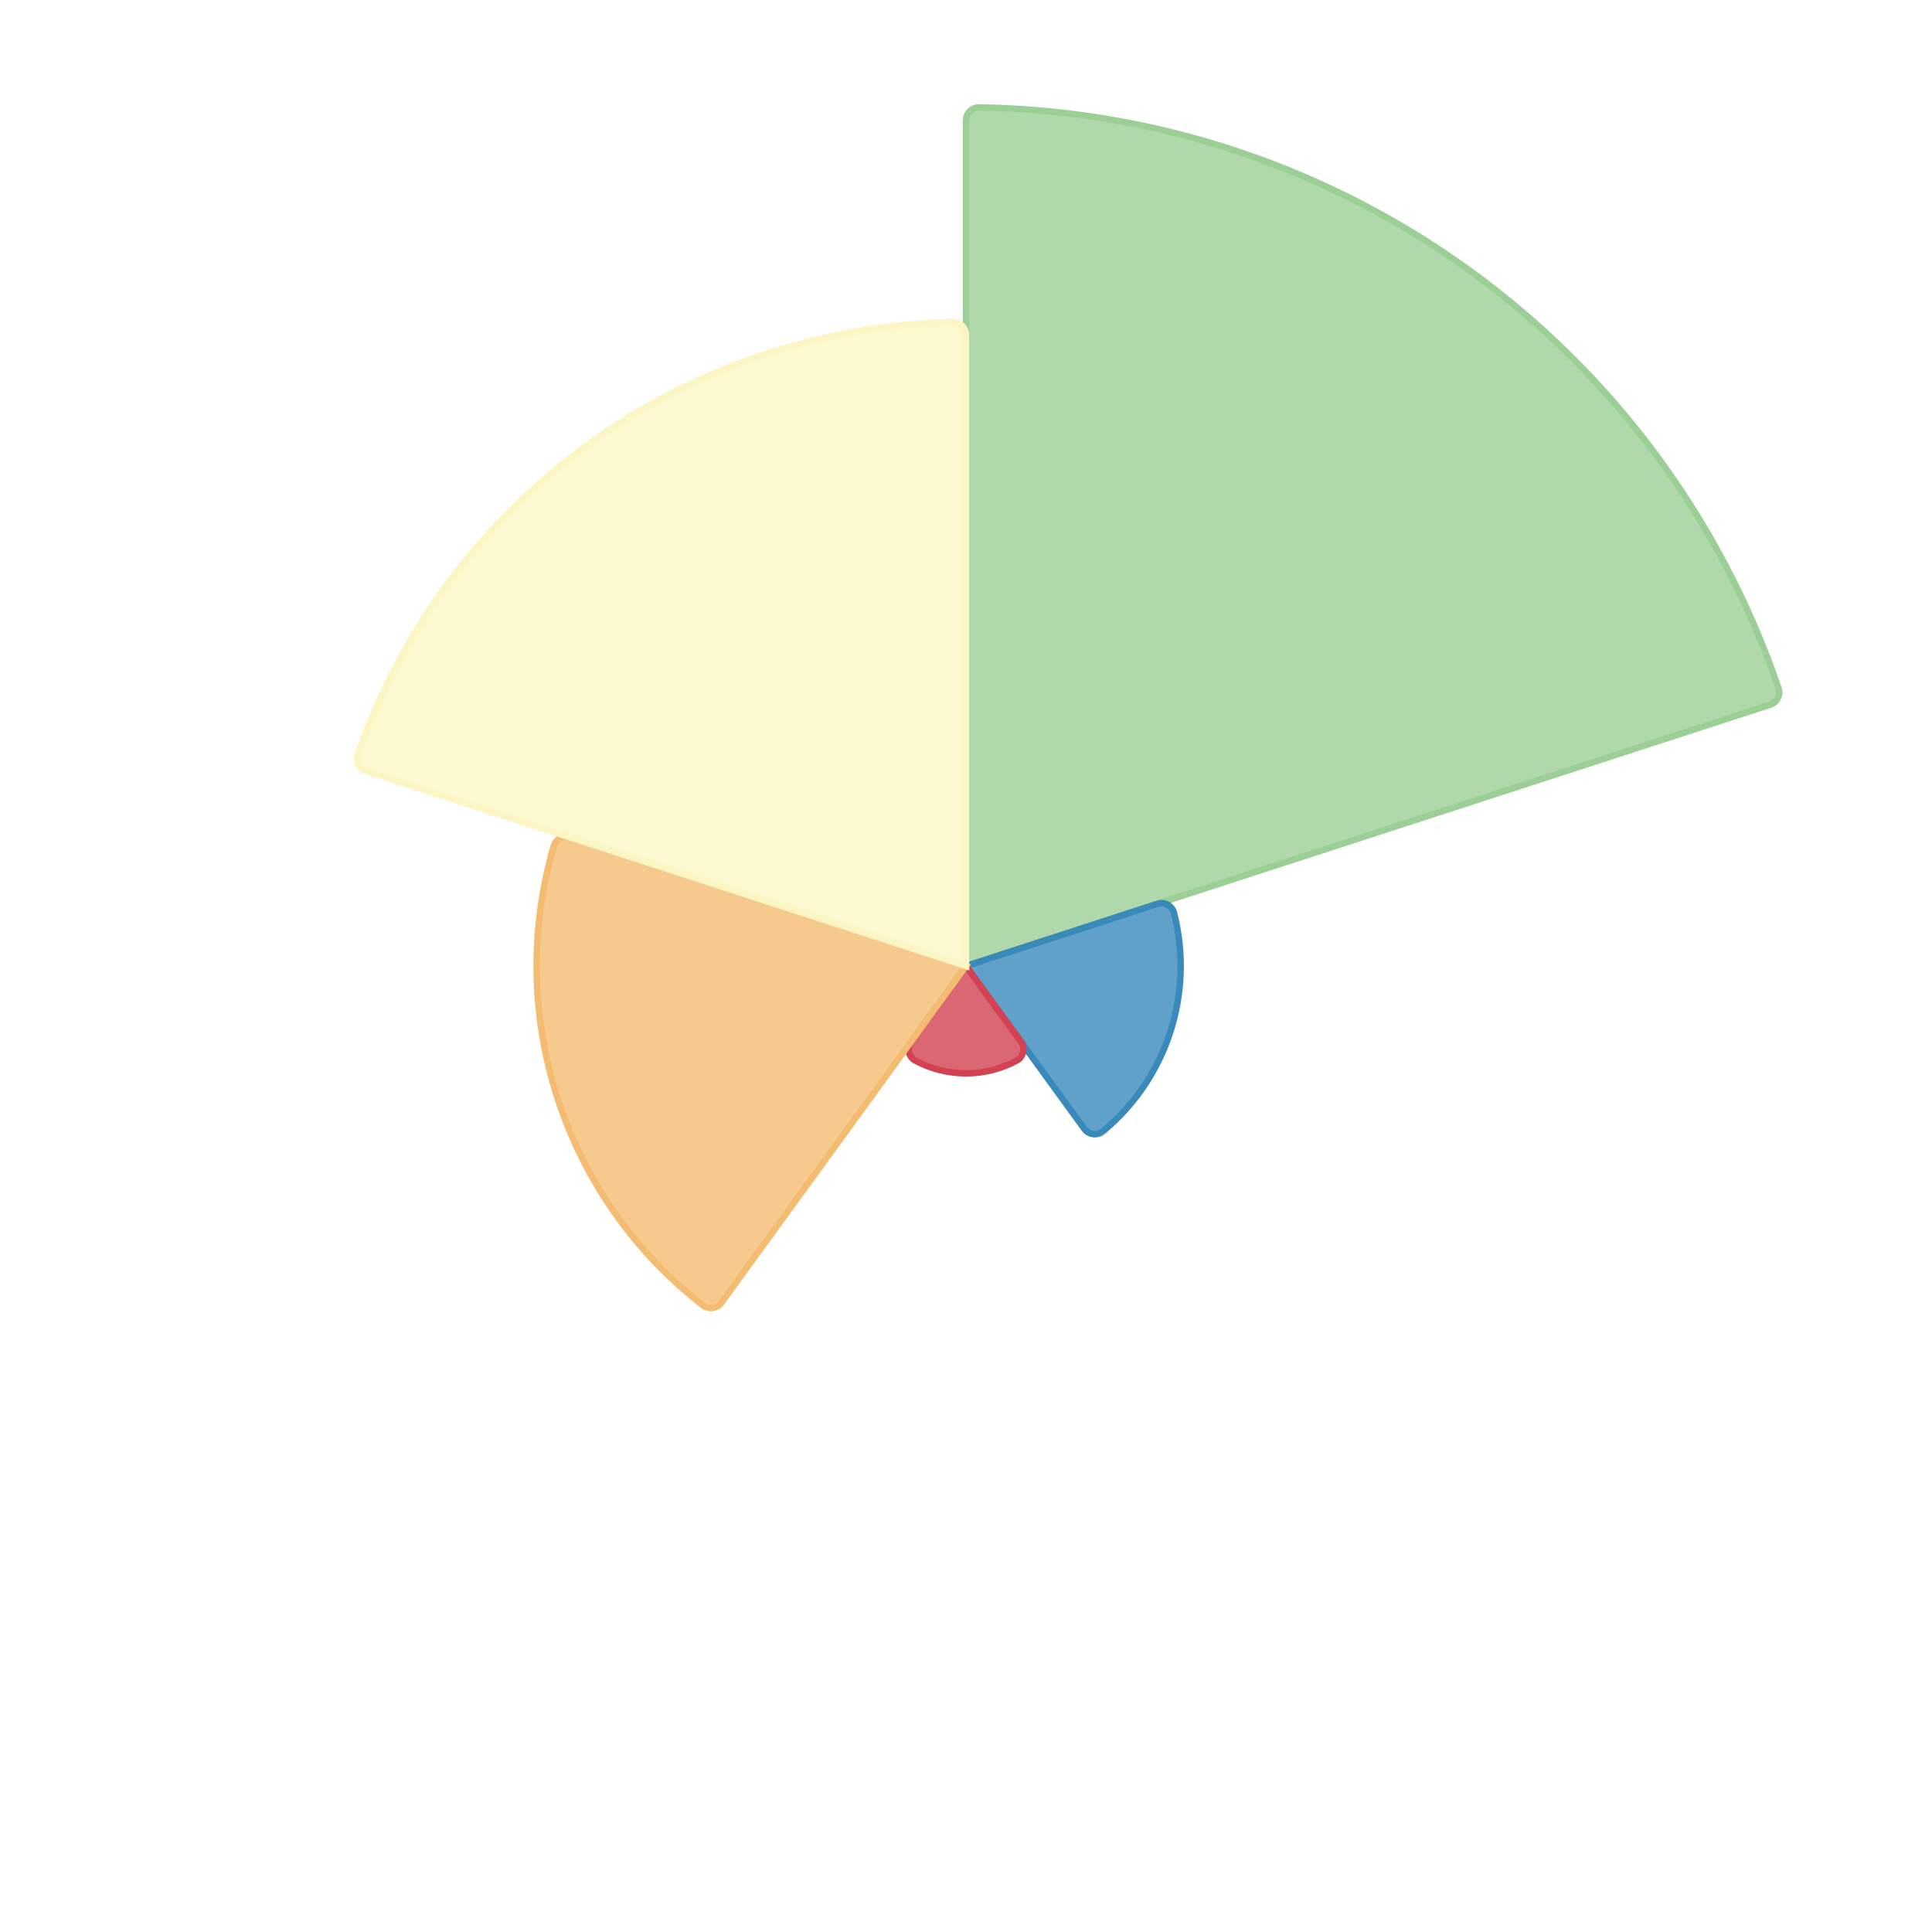
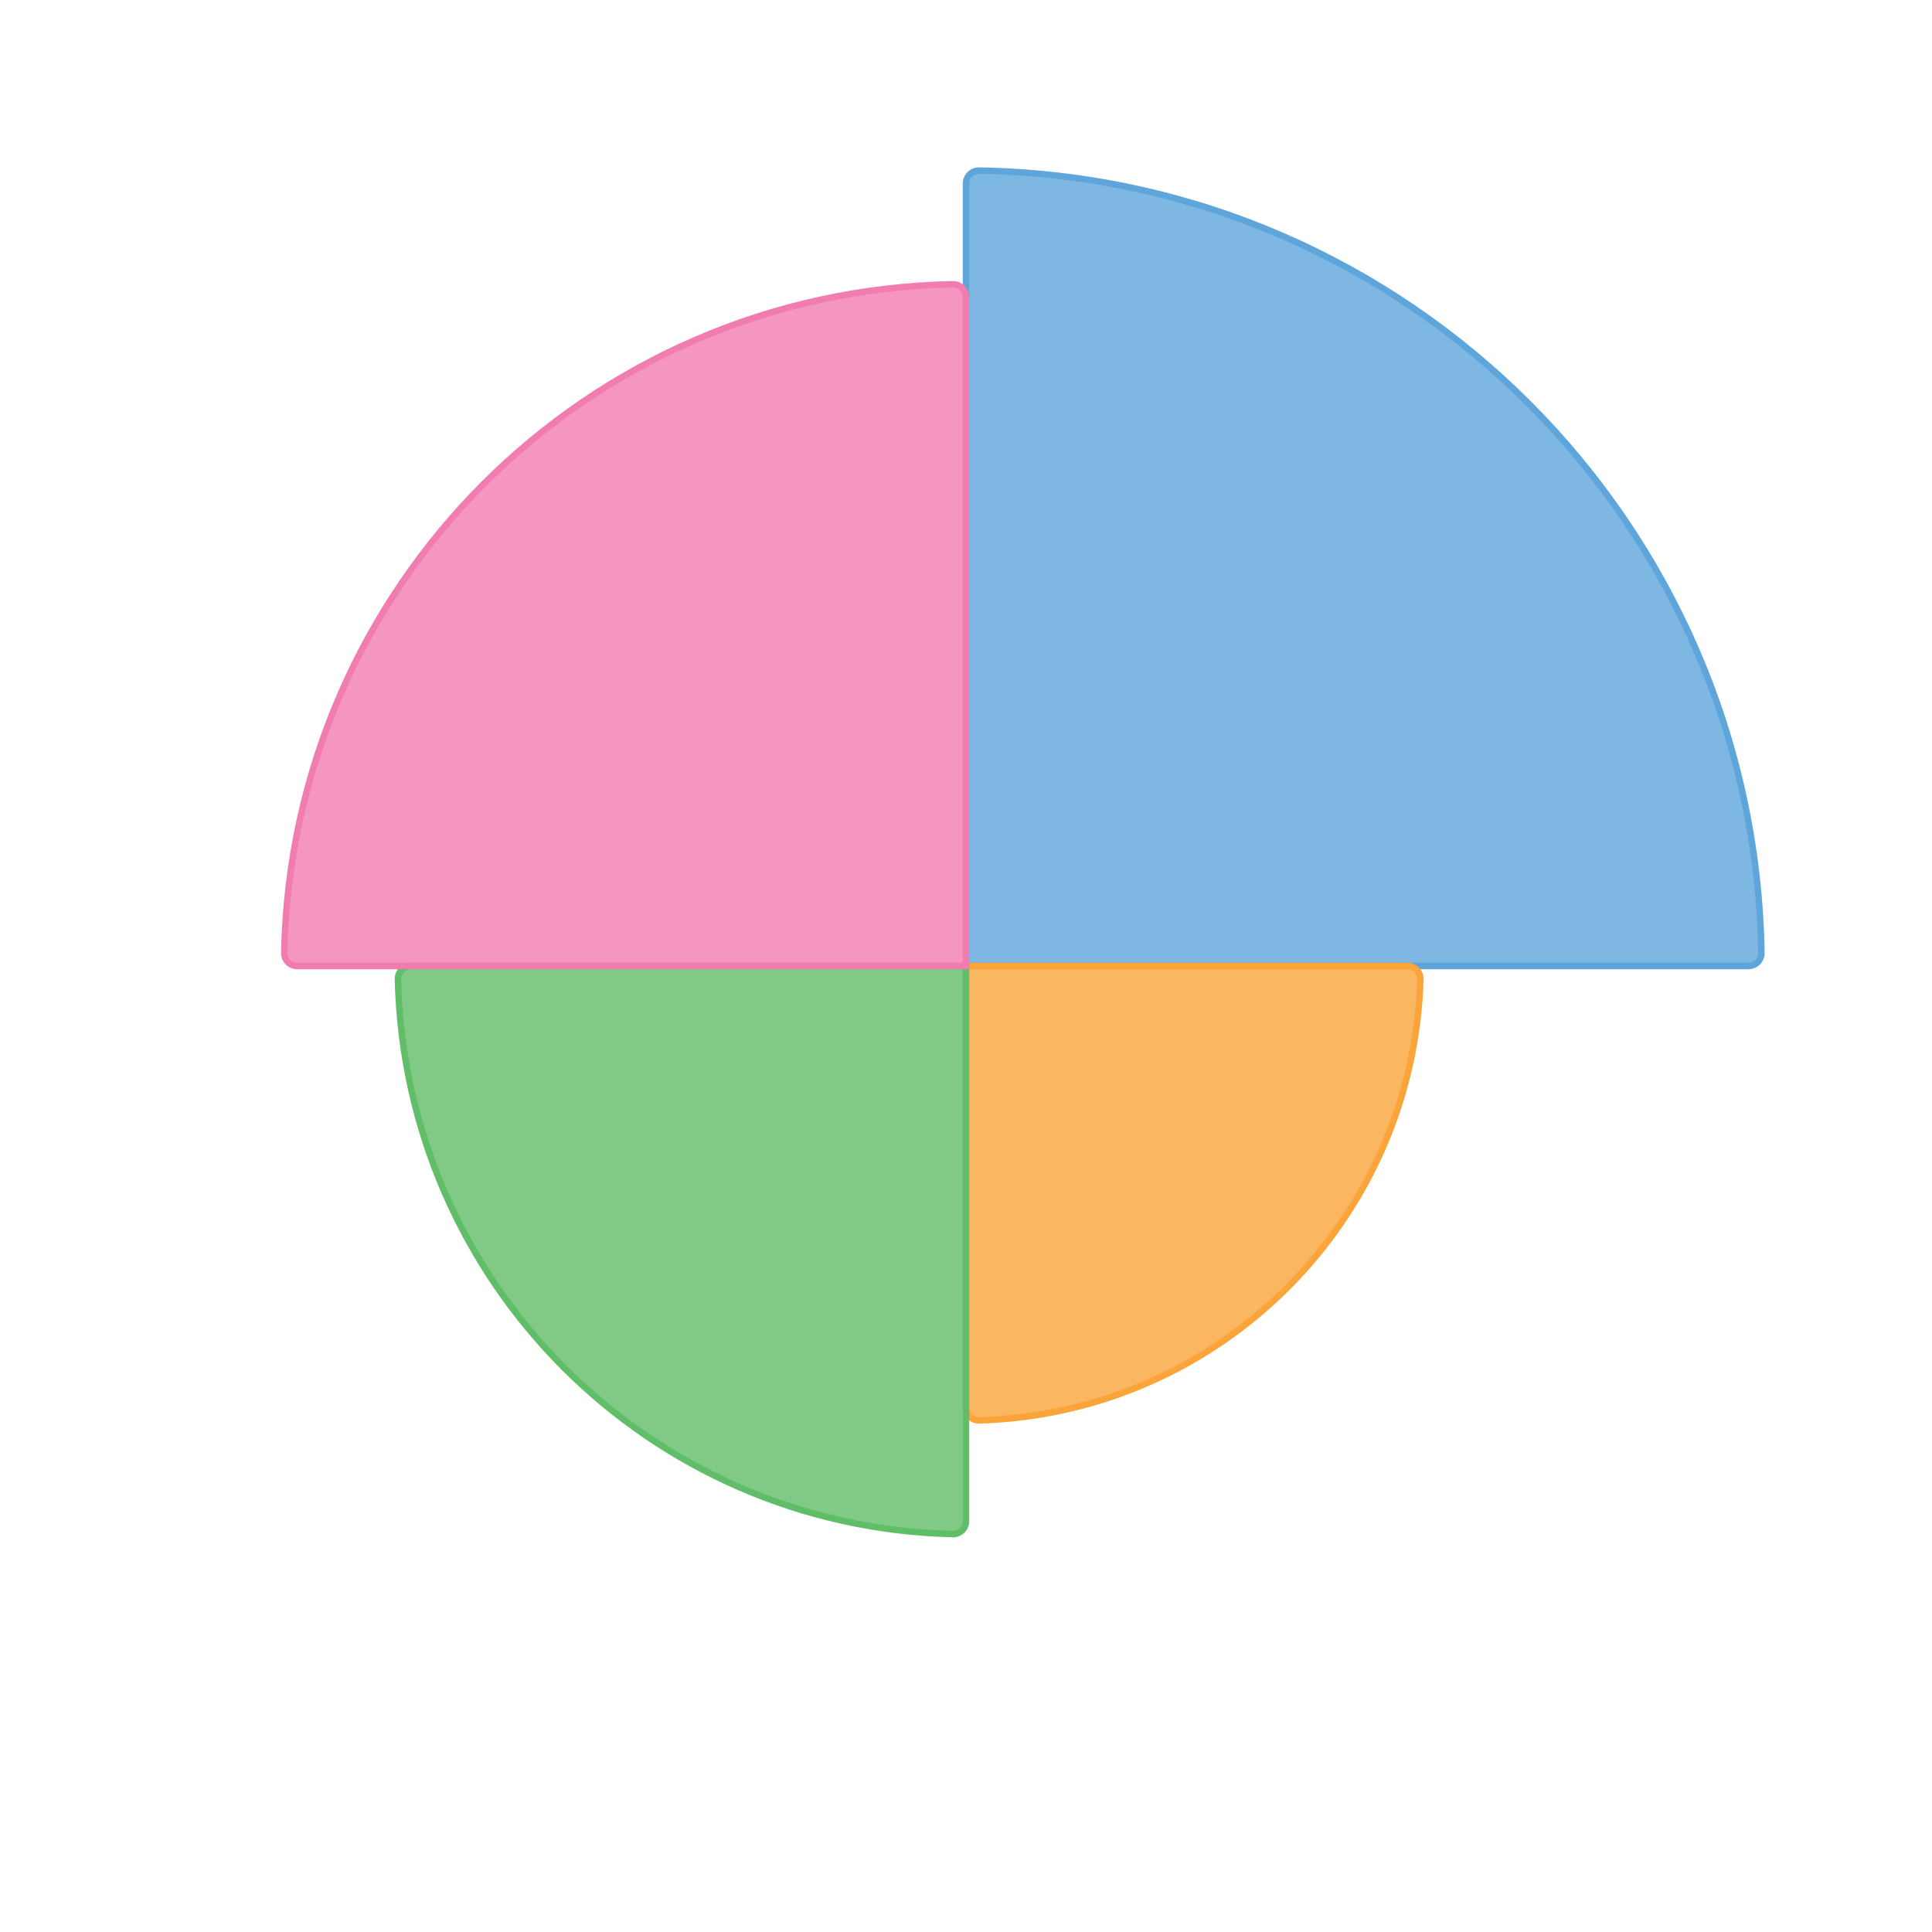
<svg xmlns="http://www.w3.org/2000/svg" version="1.1" width="300" height="300">
  <g class="seriesGroup" transform="translate(150,150)">
    <g class="polarArea">
-       <path class="segment" style="fill: rgb(155, 207, 149);" fill-opacity="0.8" stroke="rgb(155, 207, 149)" stroke-width="1px" d="M0,-131.318A2,2,0,0,1,2.03,-133.318A133.333,133.333,0,0,1,126.165,-43.129A2,2,0,0,1,124.891,-40.58L0,0Z" />
-       <path class="segment" style="fill: rgb(57, 138, 187);" fill-opacity="0.8" stroke="rgb(57, 138, 187)" stroke-width="1px" d="M29.739,-9.663A2,2,0,0,1,32.295,-8.256A33.333,33.333,0,0,1,21.274,25.662A2,2,0,0,1,18.38,25.298L0,0Z" />
-       <path class="segment" style="fill: rgb(211, 65, 82);" fill-opacity="0.8" stroke="rgb(211, 65, 82)" stroke-width="1px" d="M8.54,11.755A2,2,0,0,1,7.866,14.694A16.667,16.667,0,0,1,-7.866,14.694A2,2,0,0,1,-8.54,11.755L0,0Z" />
-       <path class="segment" style="fill: rgb(244, 188, 113);" fill-opacity="0.8" stroke="rgb(244, 188, 113)" stroke-width="1px" d="M-37.992,52.291A2,2,0,0,1,-40.835,52.697A66.667,66.667,0,0,1,-64.011,-18.63A2,2,0,0,1,-61.472,-19.974L0,0Z" />
-       <path class="segment" style="fill: rgb(251, 246, 196);" fill-opacity="0.8" stroke="rgb(251, 246, 196)" stroke-width="1px" d="M-93.184,-30.277A2,2,0,0,1,-94.455,-32.836A100,100,0,0,1,-2.041,-99.979A2,2,0,0,1,0,-97.98L0,0Z" />
+       <path class="segment" style="fill: rgb(93, 165, 218);" fill-opacity="0.8" stroke="rgb(93, 165, 218)" stroke-width="1px" d="M0,-121.513A2,2,0,0,1,2.033,-123.513A123.529,123.529,0,0,1,123.513,-2.033A2,2,0,0,1,121.513,0L0,0Z" />
+       <path class="segment" style="fill: rgb(250, 164, 58);" fill-opacity="0.8" stroke="rgb(250, 164, 58)" stroke-width="1px" d="M68.559,0A2,2,0,0,1,70.558,2.058A70.588,70.588,0,0,1,2.058,70.558A2,2,0,0,1,0,68.559L0,0Z" />
+       <path class="segment" style="fill: rgb(96, 189, 104);" fill-opacity="0.8" stroke="rgb(96, 189, 104)" stroke-width="1px" d="M0,86.212A2,2,0,0,1,-2.046,88.212A88.235,88.235,0,0,1,-88.212,2.046A2,2,0,0,1,-86.212,0L0,0Z" />
+       <path class="segment" style="fill: rgb(241, 124, 176);" fill-opacity="0.8" stroke="rgb(241, 124, 176)" stroke-width="1px" d="M-103.863,0A2,2,0,0,1,-105.863,-2.039A105.882,105.882,0,0,1,-2.039,-105.863A2,2,0,0,1,0,-103.863L0,0Z" />
    </g>
  </g>
</svg>
